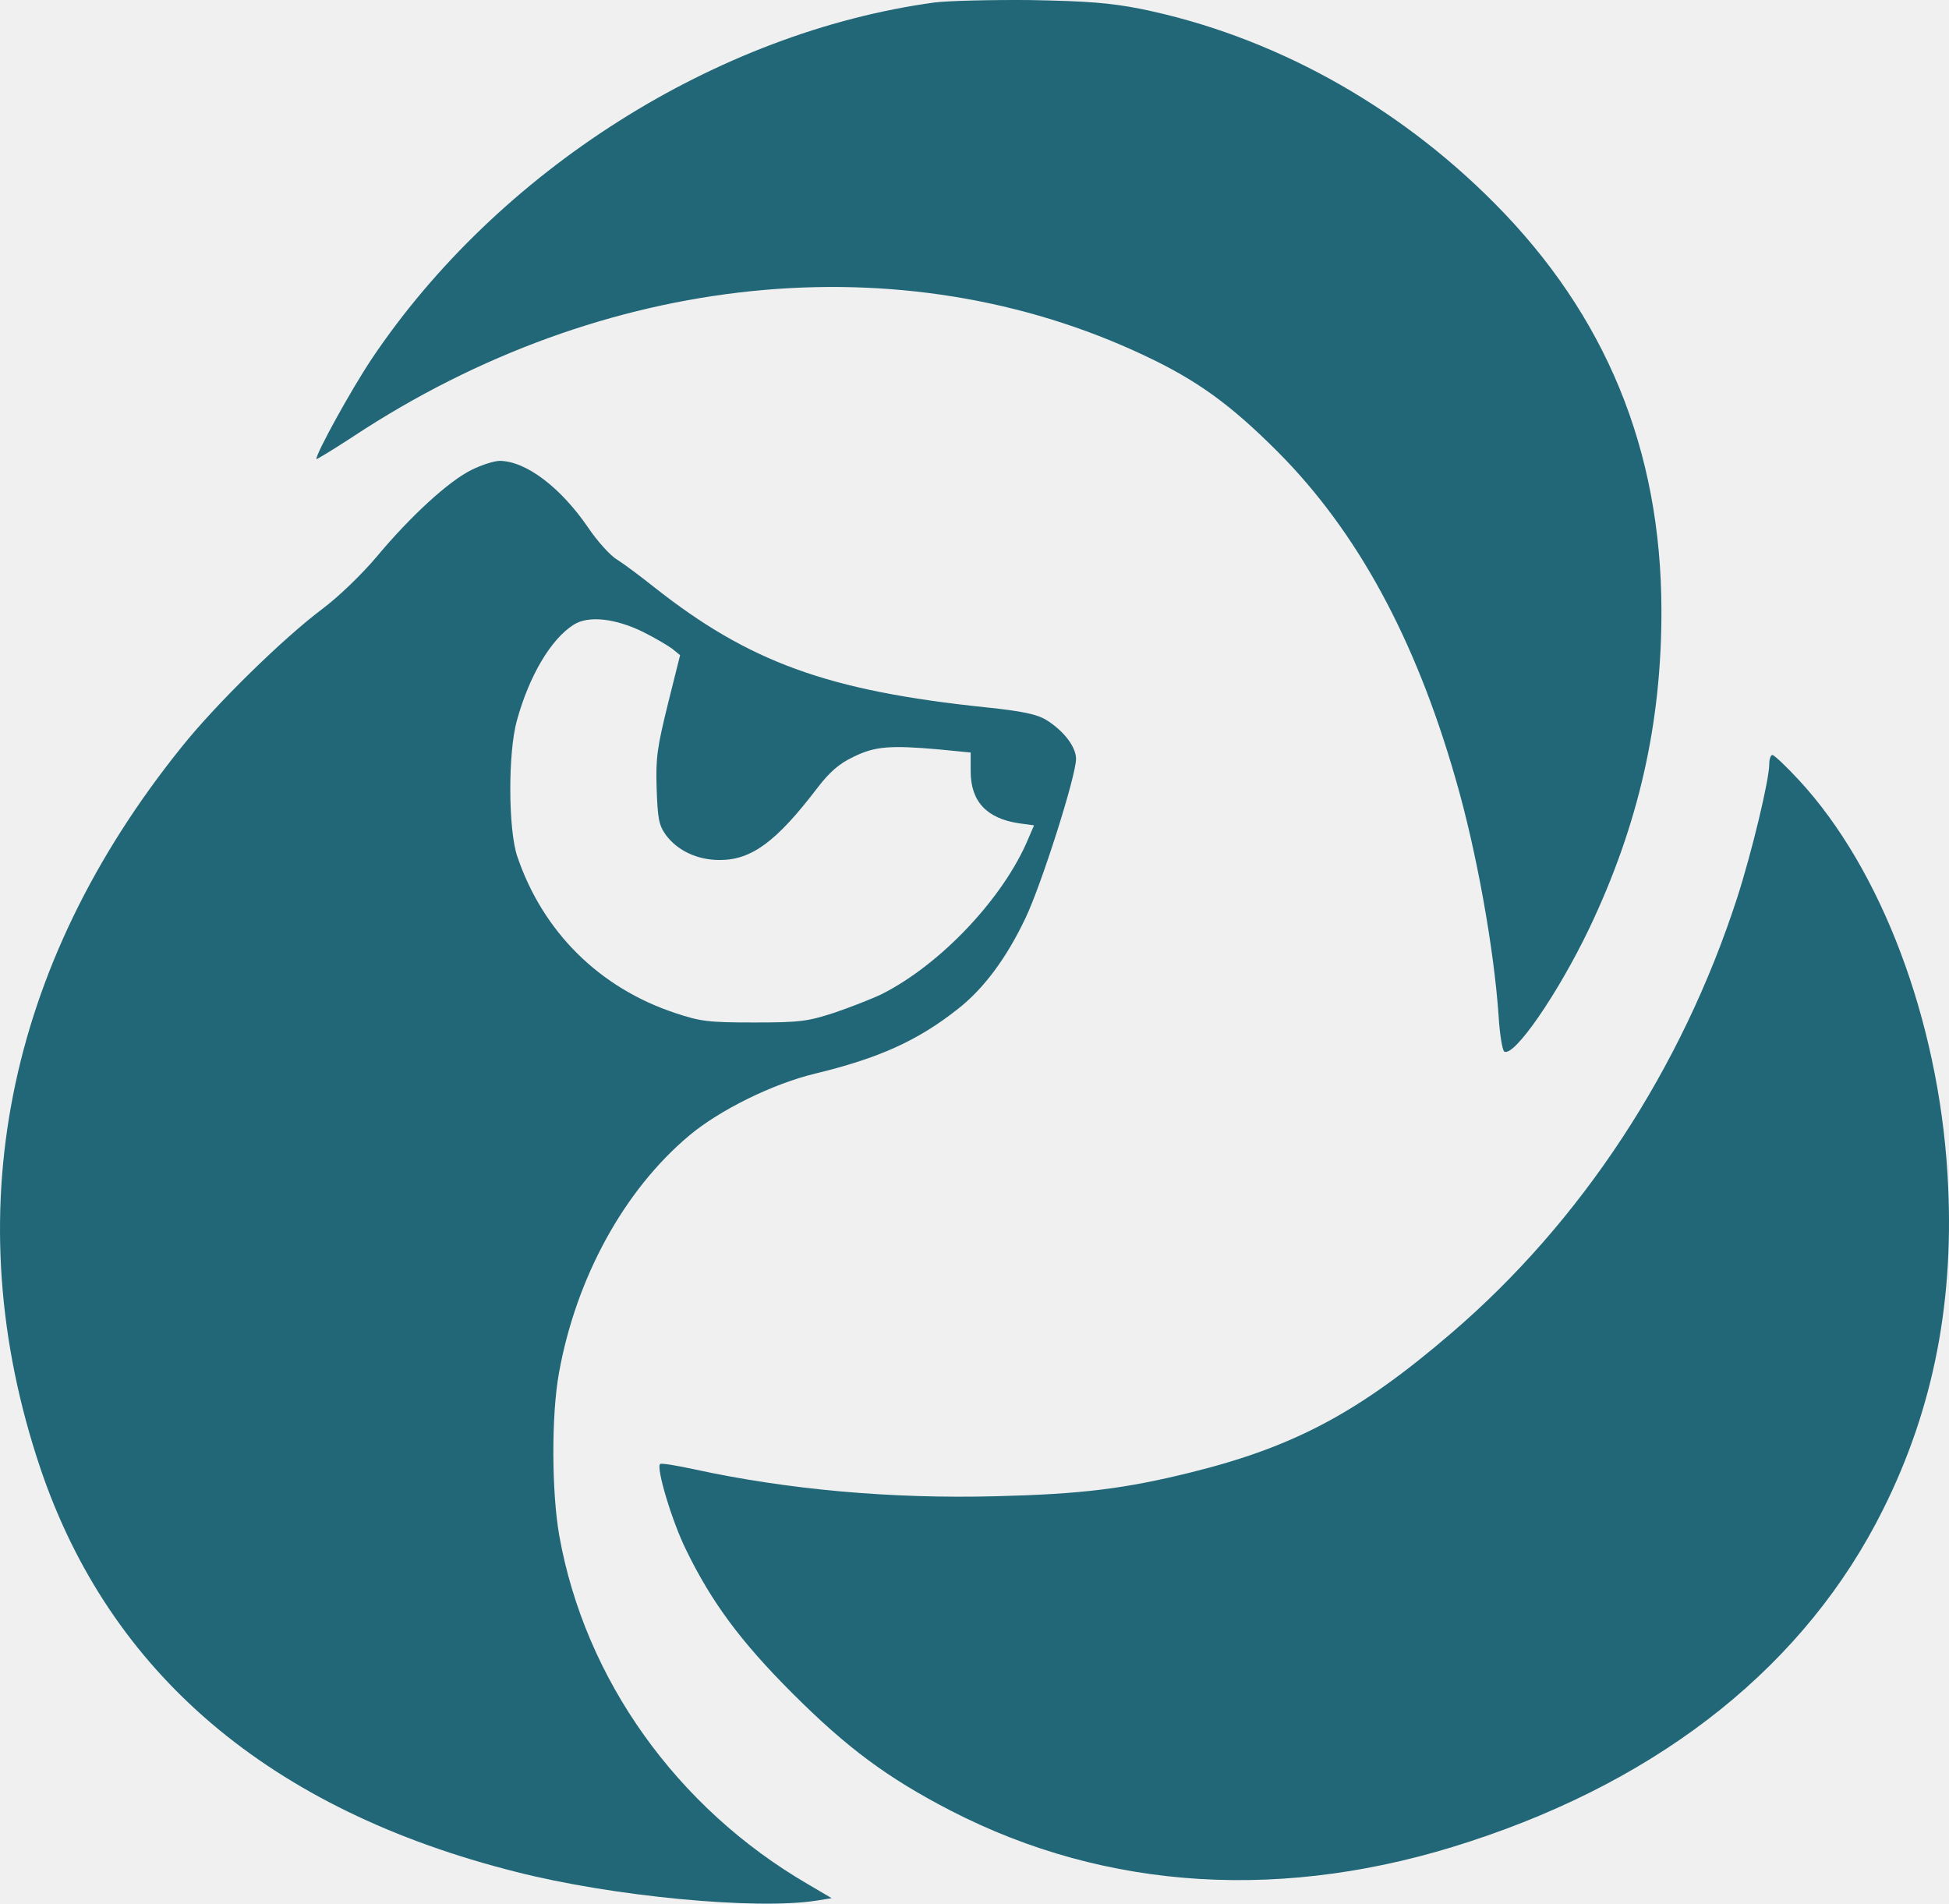
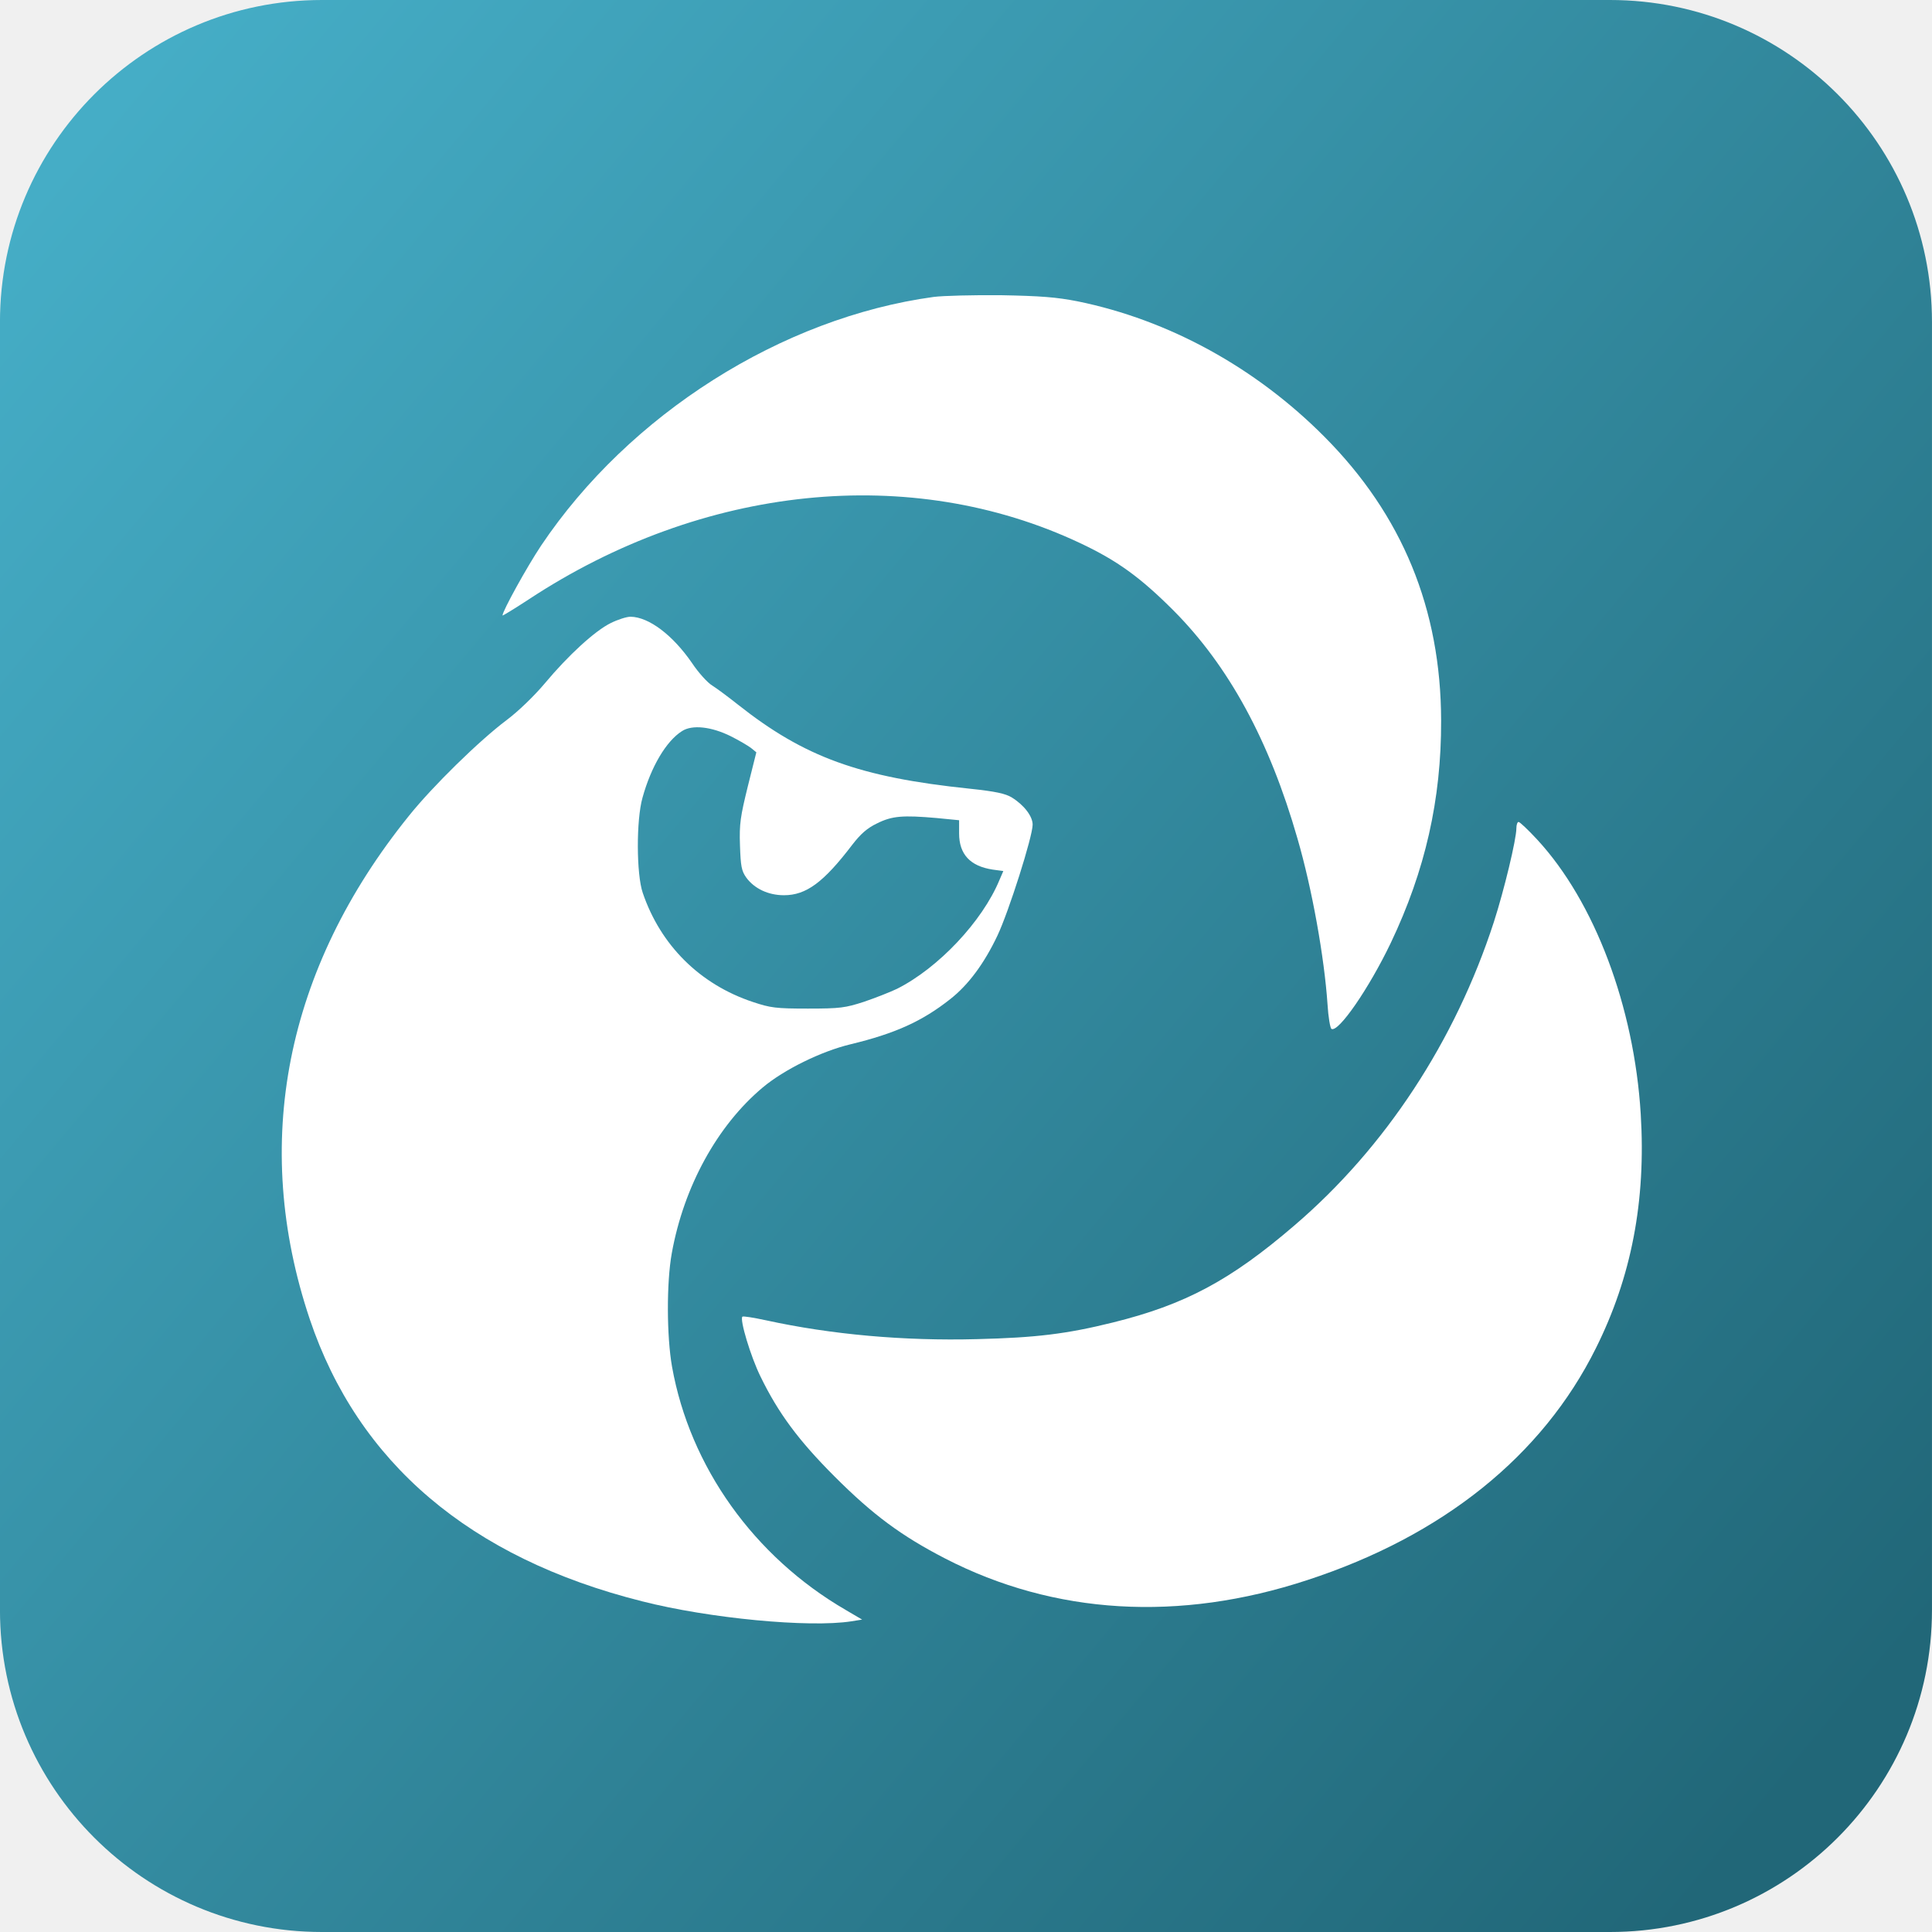
- <svg xmlns="http://www.w3.org/2000/svg" width="200mm" height="195.323mm" viewBox="0 0 200 195.323" version="1.1" id="svg948">
-   <defs id="defs945" />
-   <g id="layer1">
-     <path d="M 95.871,0.258 C 73.525,3.312 51.107,17.503 38.138,36.831 c -2.084,3.126 -5.676,9.628 -5.676,10.275 0,0.072 1.724,-0.97 3.808,-2.335 25.651,-16.921 56.26,-20.047 81.157,-8.299 5.425,2.551 8.838,5.03 13.688,9.88 8.155,8.191 14.119,19.149 18.25,33.555 2.156,7.401 3.952,17.496 4.419,24.358 0.108,1.868 0.395,3.521 0.575,3.629 1.006,0.611 5.533,-5.964 8.73,-12.646 5.066,-10.634 7.437,-21.089 7.401,-32.693 -0.036,-16.418 -5.712,-30.214 -17.137,-41.71 C 143.222,10.641 130.432,3.635 117.032,0.905 113.906,0.294 111.607,0.115 105.751,0.007 101.691,-0.029 97.272,0.079 95.871,0.258 Z" id="path824" style="fill:#216778;stroke-width:0.036" />
-     <path d="m 48.377,48.22 c -2.335,1.15 -6.251,4.742 -9.7,8.874 -1.545,1.832 -3.88,4.096 -5.604,5.389 -4.024,3.018 -10.886,9.736 -14.37,14.083 -18.179,22.526 -23.244,48.213 -14.586,74.008 7.113,21.125 23.567,35.136 48.859,41.495 9.844,2.515 24.609,3.916 30.789,2.946 l 1.581,-0.251 -2.443,-1.437 C 69.43,185.493 60.017,172.272 57.394,157.579 c -0.79,-4.455 -0.826,-12.359 -0.036,-16.706 1.76,-9.772 6.682,-18.753 13.364,-24.358 3.126,-2.623 8.586,-5.317 12.933,-6.359 6.539,-1.581 10.526,-3.377 14.658,-6.646 2.659,-2.084 4.994,-5.245 6.934,-9.341 1.653,-3.485 5.173,-14.55 5.173,-16.31 0,-1.221 -1.257,-2.874 -3.054,-3.988 -0.934,-0.575 -2.407,-0.898 -6.179,-1.293 C 84.95,70.889 76.866,67.943 67.095,60.219 65.693,59.105 64.005,57.848 63.322,57.417 62.64,57.022 61.275,55.513 60.34,54.112 c -2.838,-4.131 -6.359,-6.79 -9.053,-6.826 -0.575,0 -1.904,0.431 -2.91,0.934 z m 17.64,16.634 c 1.221,0.611 2.551,1.401 2.982,1.724 l 0.79,0.647 -1.257,5.03 c -1.078,4.383 -1.257,5.497 -1.15,8.622 0.108,3.09 0.216,3.772 0.934,4.778 1.186,1.617 3.233,2.587 5.533,2.587 3.269,0 5.82,-1.868 10.059,-7.437 1.221,-1.581 2.191,-2.443 3.629,-3.126 2.227,-1.114 3.808,-1.221 8.766,-0.79 l 3.305,0.323 v 1.94 c 0,3.054 1.617,4.814 4.922,5.317 l 1.581,0.216 -0.575,1.329 c -2.515,6.071 -8.982,12.933 -15.053,15.987 -0.97,0.467 -3.161,1.329 -4.85,1.904 -2.766,0.898 -3.521,1.006 -8.263,1.006 -4.706,0 -5.497,-0.108 -8.083,-0.97 -7.796,-2.587 -13.58,-8.335 -16.203,-16.059 -0.934,-2.73 -0.97,-10.67 -0.036,-13.975 1.257,-4.563 3.485,-8.335 5.82,-9.808 1.509,-0.97 4.311,-0.647 7.149,0.754 z" id="path826" style="fill:#216778;stroke-width:0.036" />
-     <path d="m 181.555,78.398 c 0,1.617 -1.796,9.089 -3.305,13.76 -5.676,17.496 -15.951,33.196 -29.352,44.656 -9.413,8.083 -16.095,11.64 -26.693,14.263 -6.826,1.689 -11.281,2.227 -19.939,2.443 -10.814,0.287 -21.484,-0.683 -31.04,-2.766 -1.832,-0.395 -3.377,-0.647 -3.485,-0.539 -0.431,0.395 1.221,5.892 2.659,8.802 2.623,5.389 5.604,9.413 10.922,14.73 5.604,5.604 9.772,8.694 16.239,12.035 16.023,8.263 34.417,9.377 53.278,3.162 19.903,-6.503 34.525,-18.25 42.393,-34.058 5.245,-10.49 7.401,-21.699 6.61,-34.489 -0.97,-15.772 -6.79,-31.22 -15.233,-40.345 -1.329,-1.437 -2.551,-2.587 -2.73,-2.587 -0.18,0 -0.323,0.431 -0.323,0.934 z" id="path828" style="fill:#216778;stroke-width:0.036" />
-   </g>
+ <svg xmlns="http://www.w3.org/2000/svg" width="144" height="144" viewBox="0 0 144 144" fill="none">
+   <rect x="-0.002" width="144" height="144" rx="24" fill="url(#paint0_linear_683_2952)" />
+   <path d="M69.592 22.131C58.266 23.679 46.904 30.871 40.33 40.668C39.274 42.252 37.453 45.548 37.453 45.876C37.453 45.912 38.327 45.384 39.383 44.692C52.385 36.116 67.899 34.531 80.518 40.486C83.267 41.779 84.997 43.035 87.456 45.493C91.589 49.645 94.612 55.199 96.706 62.501C97.798 66.252 98.709 71.369 98.945 74.847C99 75.793 99.146 76.631 99.237 76.686C99.747 76.995 102.041 73.663 103.662 70.276C106.229 64.886 107.431 59.587 107.413 53.706C107.395 45.384 104.518 38.392 98.727 32.565C93.592 27.393 87.109 23.843 80.317 22.459C78.733 22.149 77.568 22.058 74.6 22.003C72.542 21.985 70.302 22.04 69.592 22.131Z" fill="white" />
+   <path d="M45.52 46.44C44.336 47.023 42.352 48.844 40.603 50.938C39.821 51.867 38.637 53.014 37.763 53.669C35.723 55.199 32.245 58.604 30.479 60.807C21.265 72.224 18.698 85.244 23.086 98.318C26.692 109.025 35.032 116.127 47.851 119.35C52.84 120.624 60.324 121.335 63.456 120.843L64.257 120.715L63.019 119.987C56.191 116.018 51.42 109.317 50.09 101.869C49.69 99.611 49.672 95.605 50.072 93.402C50.965 88.449 53.459 83.897 56.846 81.056C58.43 79.727 61.198 78.361 63.401 77.833C66.716 77.032 68.737 76.121 70.831 74.464C72.178 73.408 73.362 71.806 74.345 69.73C75.183 67.963 76.967 62.355 76.967 61.463C76.967 60.844 76.33 60.006 75.419 59.442C74.946 59.15 74.199 58.986 72.287 58.786C64.057 57.93 59.96 56.437 55.007 52.522C54.297 51.958 53.441 51.32 53.095 51.102C52.749 50.901 52.057 50.137 51.584 49.426C50.145 47.333 48.361 45.985 46.995 45.967C46.704 45.967 46.03 46.185 45.52 46.44ZM54.461 54.871C55.08 55.181 55.754 55.581 55.972 55.745L56.373 56.073L55.735 58.622C55.189 60.844 55.098 61.408 55.153 62.992C55.207 64.558 55.262 64.904 55.626 65.414C56.227 66.234 57.265 66.725 58.43 66.725C60.087 66.725 61.38 65.778 63.529 62.956C64.148 62.155 64.64 61.718 65.368 61.372C66.497 60.807 67.298 60.753 69.811 60.971L71.486 61.135V62.118C71.486 63.666 72.306 64.558 73.981 64.813L74.782 64.923L74.491 65.596C73.216 68.674 69.939 72.152 66.861 73.699C66.37 73.936 65.259 74.373 64.403 74.665C63.001 75.12 62.618 75.174 60.215 75.174C57.829 75.174 57.429 75.12 56.118 74.683C52.166 73.372 49.235 70.458 47.905 66.543C47.432 65.159 47.414 61.135 47.887 59.46C48.525 57.147 49.654 55.235 50.837 54.489C51.602 53.997 53.022 54.161 54.461 54.871Z" fill="white" />
+   <path d="M113.022 61.736C113.022 62.556 112.111 66.343 111.347 68.71C108.47 77.578 103.262 85.535 96.47 91.344C91.699 95.441 88.312 97.244 82.94 98.573C79.481 99.429 77.223 99.702 72.834 99.811C67.353 99.957 61.945 99.466 57.101 98.409C56.173 98.209 55.39 98.082 55.335 98.136C55.117 98.337 55.954 101.123 56.683 102.598C58.012 105.329 59.523 107.368 62.218 110.063C65.059 112.904 67.171 114.47 70.449 116.163C78.57 120.351 87.893 120.916 97.453 117.766C107.541 114.47 114.952 108.516 118.94 100.503C121.598 95.186 122.691 89.505 122.29 83.023C121.799 75.029 118.849 67.199 114.57 62.574C113.896 61.845 113.277 61.263 113.186 61.263C113.095 61.263 113.022 61.481 113.022 61.736Z" fill="white" />
+   <defs>
+     <linearGradient id="paint0_linear_683_2952" x1="5.5" y1="11" x2="141" y2="124.5" gradientUnits="userSpaceOnUse">
+       <stop stop-color="#45ADC6" />
+       <stop offset="1" stop-color="#216778" />
+     </linearGradient>
+   </defs>
</svg>
